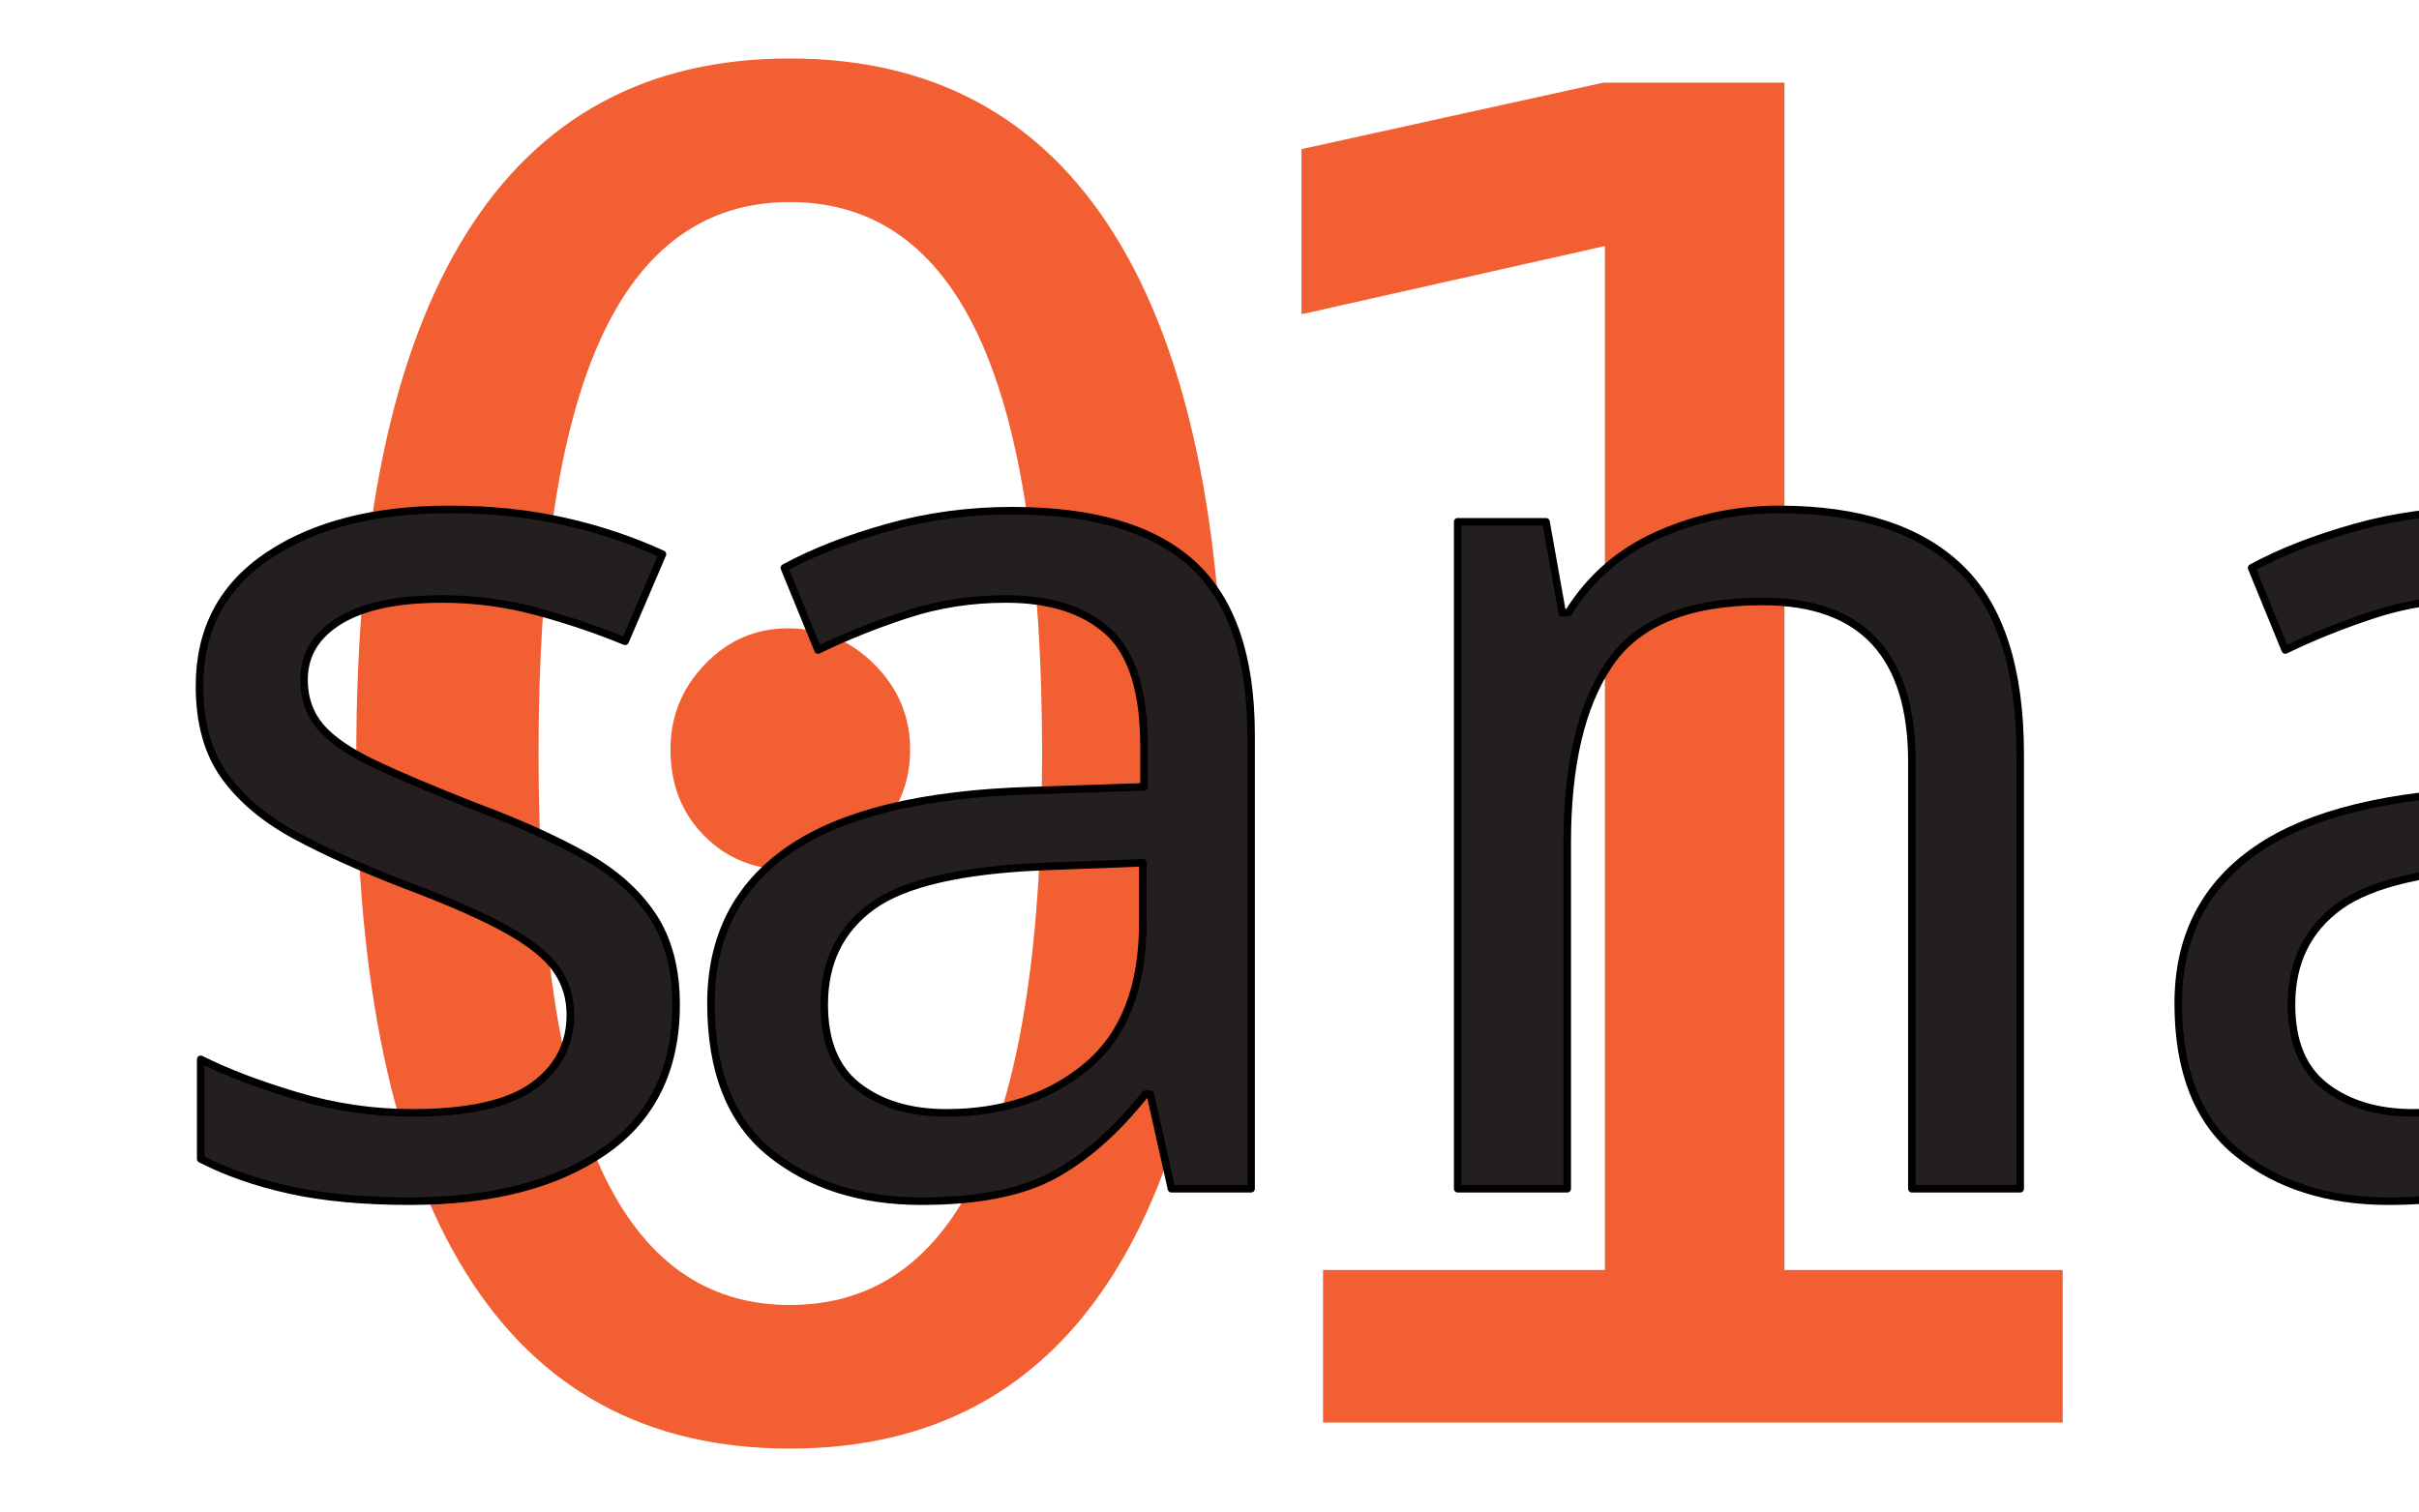
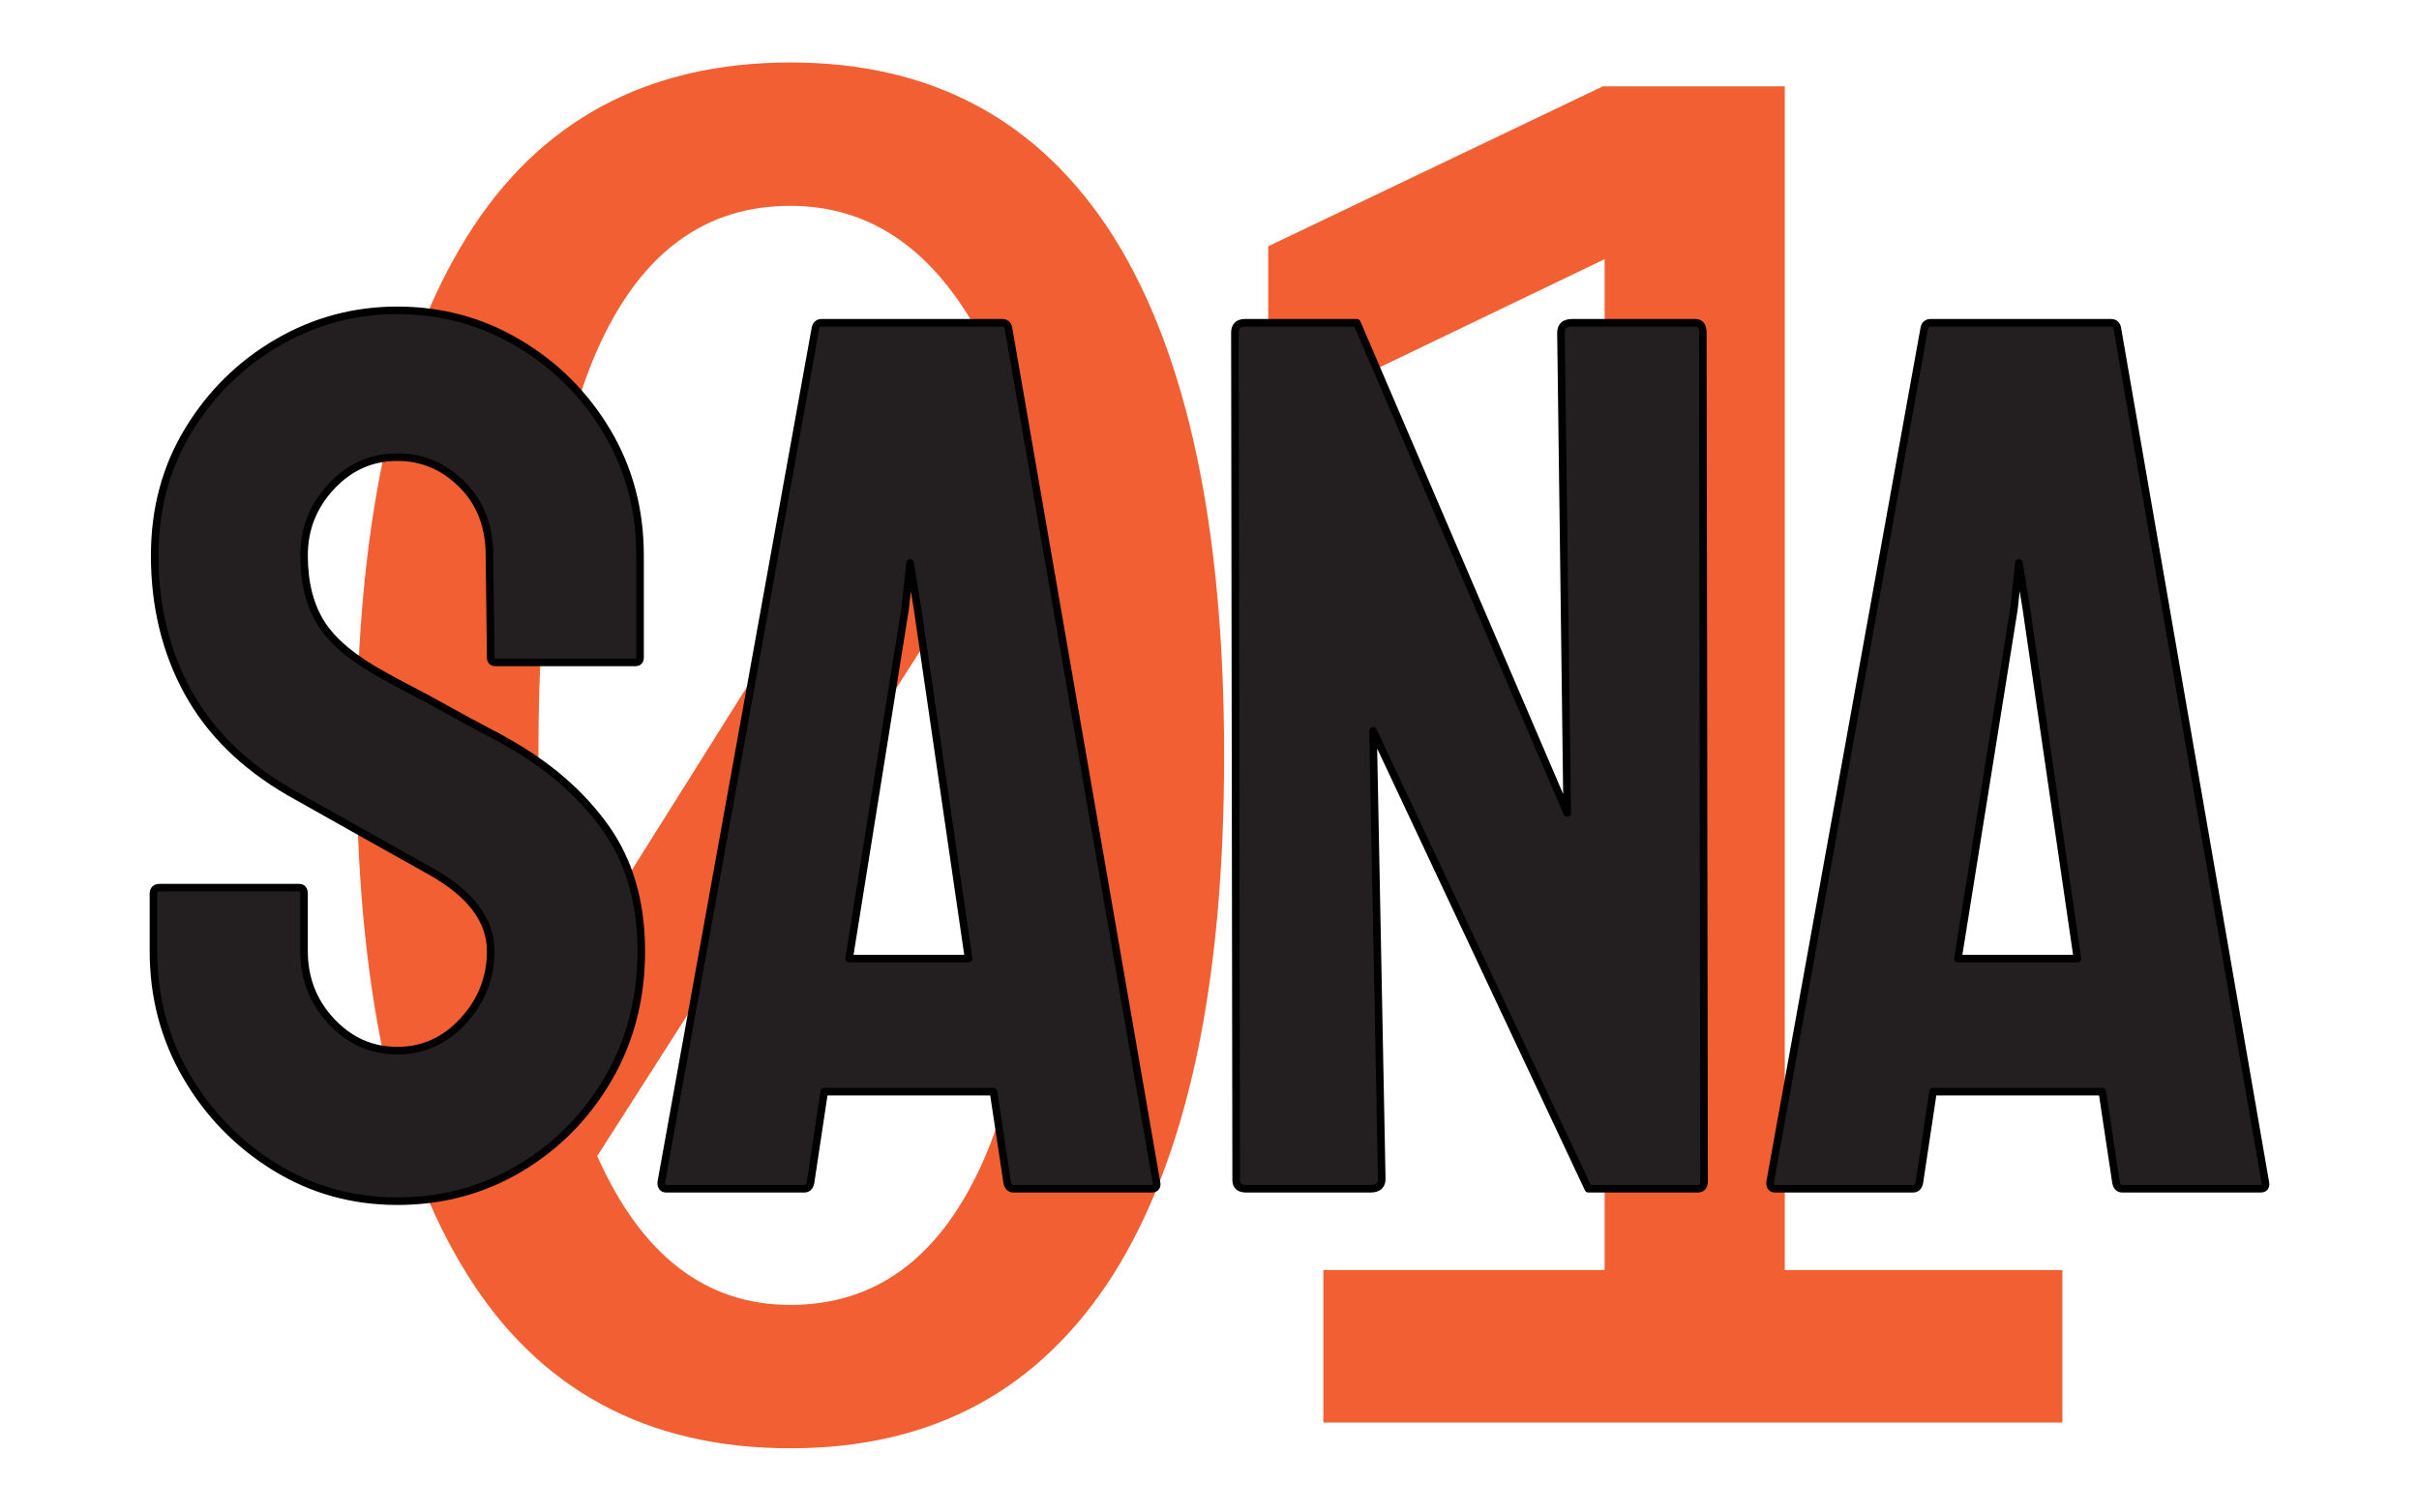
<svg xmlns="http://www.w3.org/2000/svg" width="100%" height="100%" viewBox="0 0 1280 800" version="1.1" xml:space="preserve" style="fill-rule:evenodd;clip-rule:evenodd;stroke-linejoin:round;stroke-miterlimit:2;">
  <g transform="matrix(2.2865,0,0,2.2865,-823.36,-514.6)">
    <g transform="matrix(1.4772,0,0,1.4772,-530.744,393.592)">
-       <text x="640.176px" y="108.823px" style="font-family:'Menlo-Regular', 'Menlo', monospace;font-size:288px;fill:rgb(241,95,50);">0<tspan x="772.365px " y="108.823px ">1</tspan>
-       </text>
+       <g transform="matrix(288,0,0,288,640.176,108.823)">
+         <path d="M0.301,-0.74C0.379,-0.74 0.437,-0.708 0.477,-0.645C0.517,-0.581 0.537,-0.487 0.537,-0.363C0.537,-0.238 0.517,-0.145 0.477,-0.081C0.437,-0.018 0.379,0.014 0.301,0.014C0.223,0.014 0.164,-0.018 0.125,-0.081C0.085,-0.145 0.065,-0.238 0.065,-0.363C0.065,-0.487 0.085,-0.581 0.125,-0.645C0.164,-0.708 0.223,-0.74 0.301,-0.74ZM0.301,-0.064C0.347,-0.064 0.381,-0.089 0.404,-0.138C0.427,-0.187 0.438,-0.262 0.438,-0.363C0.438,-0.417 0.435,-0.465 0.428,-0.508L0.196,-0.145C0.22,-0.091 0.255,-0.064 0.301,-0.064ZM0.301,-0.662C0.255,-0.662 0.221,-0.637 0.198,-0.588C0.175,-0.539 0.164,-0.464 0.164,-0.363C0.164,-0.317 0.167,-0.274 0.173,-0.234L0.401,-0.597C0.376,-0.64 0.343,-0.662 0.301,-0.662Z" style="fill:rgb(241,95,50);fill-rule:nonzero;" />
+       </g>
+       <g transform="matrix(288,0,0,288,772.365,108.823)">
+         <path d="M0.132,-0.083L0.285,-0.083L0.285,-0.633L0.102,-0.545L0.102,-0.64L0.284,-0.727L0.383,-0.727L0.383,-0.083L0.534,-0.083L0.534,0L0.132,0L0.132,-0.083Z" style="fill:rgb(241,95,50);fill-rule:nonzero;" />
+       </g>
    </g>
    <g transform="matrix(1,0,0,1,-121.925,181.162)">
-       <text x="513.501px" y="319.062px" style="font-family:'Staatliches-Regular', 'Staatliches';font-size:288px;fill:rgb(35,31,32);stroke:black;stroke-width:1.75px;">s<tspan x="633.309px " y="319.062px ">a</tspan>na</text>
+       <path d="M573.981,321.942C563.613,321.942 554.157,319.302 545.613,314.022C537.069,308.742 530.253,301.734 525.165,292.998C520.077,284.262 517.533,274.614 517.533,264.054L517.533,250.806C517.533,249.846 518.013,249.366 518.973,249.366L551.229,249.366C551.997,249.366 552.381,249.846 552.381,250.806L552.381,264.054C552.381,270.39 554.493,275.814 558.717,280.326C562.941,284.838 568.029,287.094 573.981,287.094C579.933,287.094 585.021,284.79 589.245,280.182C593.469,275.574 595.581,270.198 595.581,264.054C595.581,256.95 590.973,250.806 581.757,245.622C578.685,243.894 573.885,241.206 567.357,237.558C560.829,233.91 554.685,230.454 548.925,227.19C538.365,221.046 530.541,213.318 525.453,204.006C520.365,194.694 517.821,184.182 517.821,172.47C517.821,161.718 520.413,152.07 525.597,143.526C530.781,134.982 537.645,128.214 546.189,123.222C554.733,118.23 563.997,115.734 573.981,115.734C584.157,115.734 593.517,118.278 602.061,123.366C610.605,128.454 617.421,135.27 622.509,143.814C627.597,152.358 630.141,161.91 630.141,172.47L630.141,196.086C630.141,196.854 629.757,197.238 628.989,197.238L596.733,197.238C595.965,197.238 595.581,196.854 595.581,196.086L595.293,172.47C595.293,165.75 593.181,160.278 588.957,156.054C584.733,151.83 579.741,149.718 573.981,149.718C568.029,149.718 562.941,151.974 558.717,156.486C554.493,160.998 552.381,166.326 552.381,172.47C552.381,178.806 553.725,184.086 556.413,188.31C559.101,192.534 563.997,196.566 571.101,200.406C572.061,200.982 573.933,201.99 576.717,203.43C579.501,204.87 582.525,206.502 585.789,208.326C589.053,210.15 591.981,211.734 594.573,213.078C597.165,214.422 598.749,215.286 599.325,215.67C608.925,221.046 616.509,227.622 622.077,235.398C627.645,243.174 630.429,252.726 630.429,264.054C630.429,274.998 627.885,284.838 622.797,293.574C617.709,302.31 610.893,309.222 602.349,314.31C593.805,319.398 584.349,321.942 573.981,321.942Z" style="fill:rgb(35,31,32);fill-rule:nonzero;stroke:black;stroke-width:1.75px;" />
+       <path d="M635.037,317.622L670.749,119.766C670.941,118.998 671.421,118.614 672.189,118.614L713.949,118.614C714.717,118.614 715.197,118.998 715.389,119.766L749.661,317.622C749.853,318.582 749.469,319.062 748.509,319.062L716.541,319.062C715.773,319.062 715.293,318.582 715.101,317.622L711.933,296.598L672.765,296.598L669.597,317.622C669.405,318.582 668.925,319.062 668.157,319.062L636.189,319.062C635.421,319.062 635.037,318.582 635.037,317.622ZM678.525,265.782L706.173,265.782L694.365,184.854L692.637,174.198L691.485,184.854L678.525,265.782Z" style="fill:rgb(35,31,32);fill-rule:nonzero;stroke:black;stroke-width:1.75px;" />
+       <path d="M770.397,319.062C768.861,319.062 768.093,318.39 768.093,317.046L767.805,120.918C767.805,119.382 768.573,118.614 770.109,118.614L796.029,118.614L844.701,232.086L843.261,120.918C843.261,119.382 844.125,118.614 845.853,118.614L874.365,118.614C875.517,118.614 876.093,119.382 876.093,120.918L876.381,317.334C876.381,318.486 875.901,319.062 874.941,319.062L849.597,319.062L799.773,213.078L801.789,316.758C801.789,318.294 800.925,319.062 799.197,319.062L770.397,319.062Z" style="fill:rgb(35,31,32);fill-rule:nonzero;stroke:black;stroke-width:1.75px;" />
+       <path d="M891.645,317.622L927.357,119.766C927.549,118.998 928.029,118.614 928.797,118.614L970.557,118.614C971.325,118.614 971.805,118.998 971.997,119.766L1006.27,317.622C1006.46,318.582 1006.08,319.062 1005.12,319.062L973.149,319.062C972.381,319.062 971.901,318.582 971.709,317.622L968.541,296.598L929.373,296.598L926.205,317.622C926.013,318.582 925.533,319.062 924.765,319.062L892.797,319.062C892.029,319.062 891.645,318.582 891.645,317.622ZM935.133,265.782L962.781,265.782L950.973,184.854L949.245,174.198L948.093,184.854L935.133,265.782Z" style="fill:rgb(35,31,32);fill-rule:nonzero;stroke:black;stroke-width:1.75px;" />
    </g>
  </g>
</svg>
